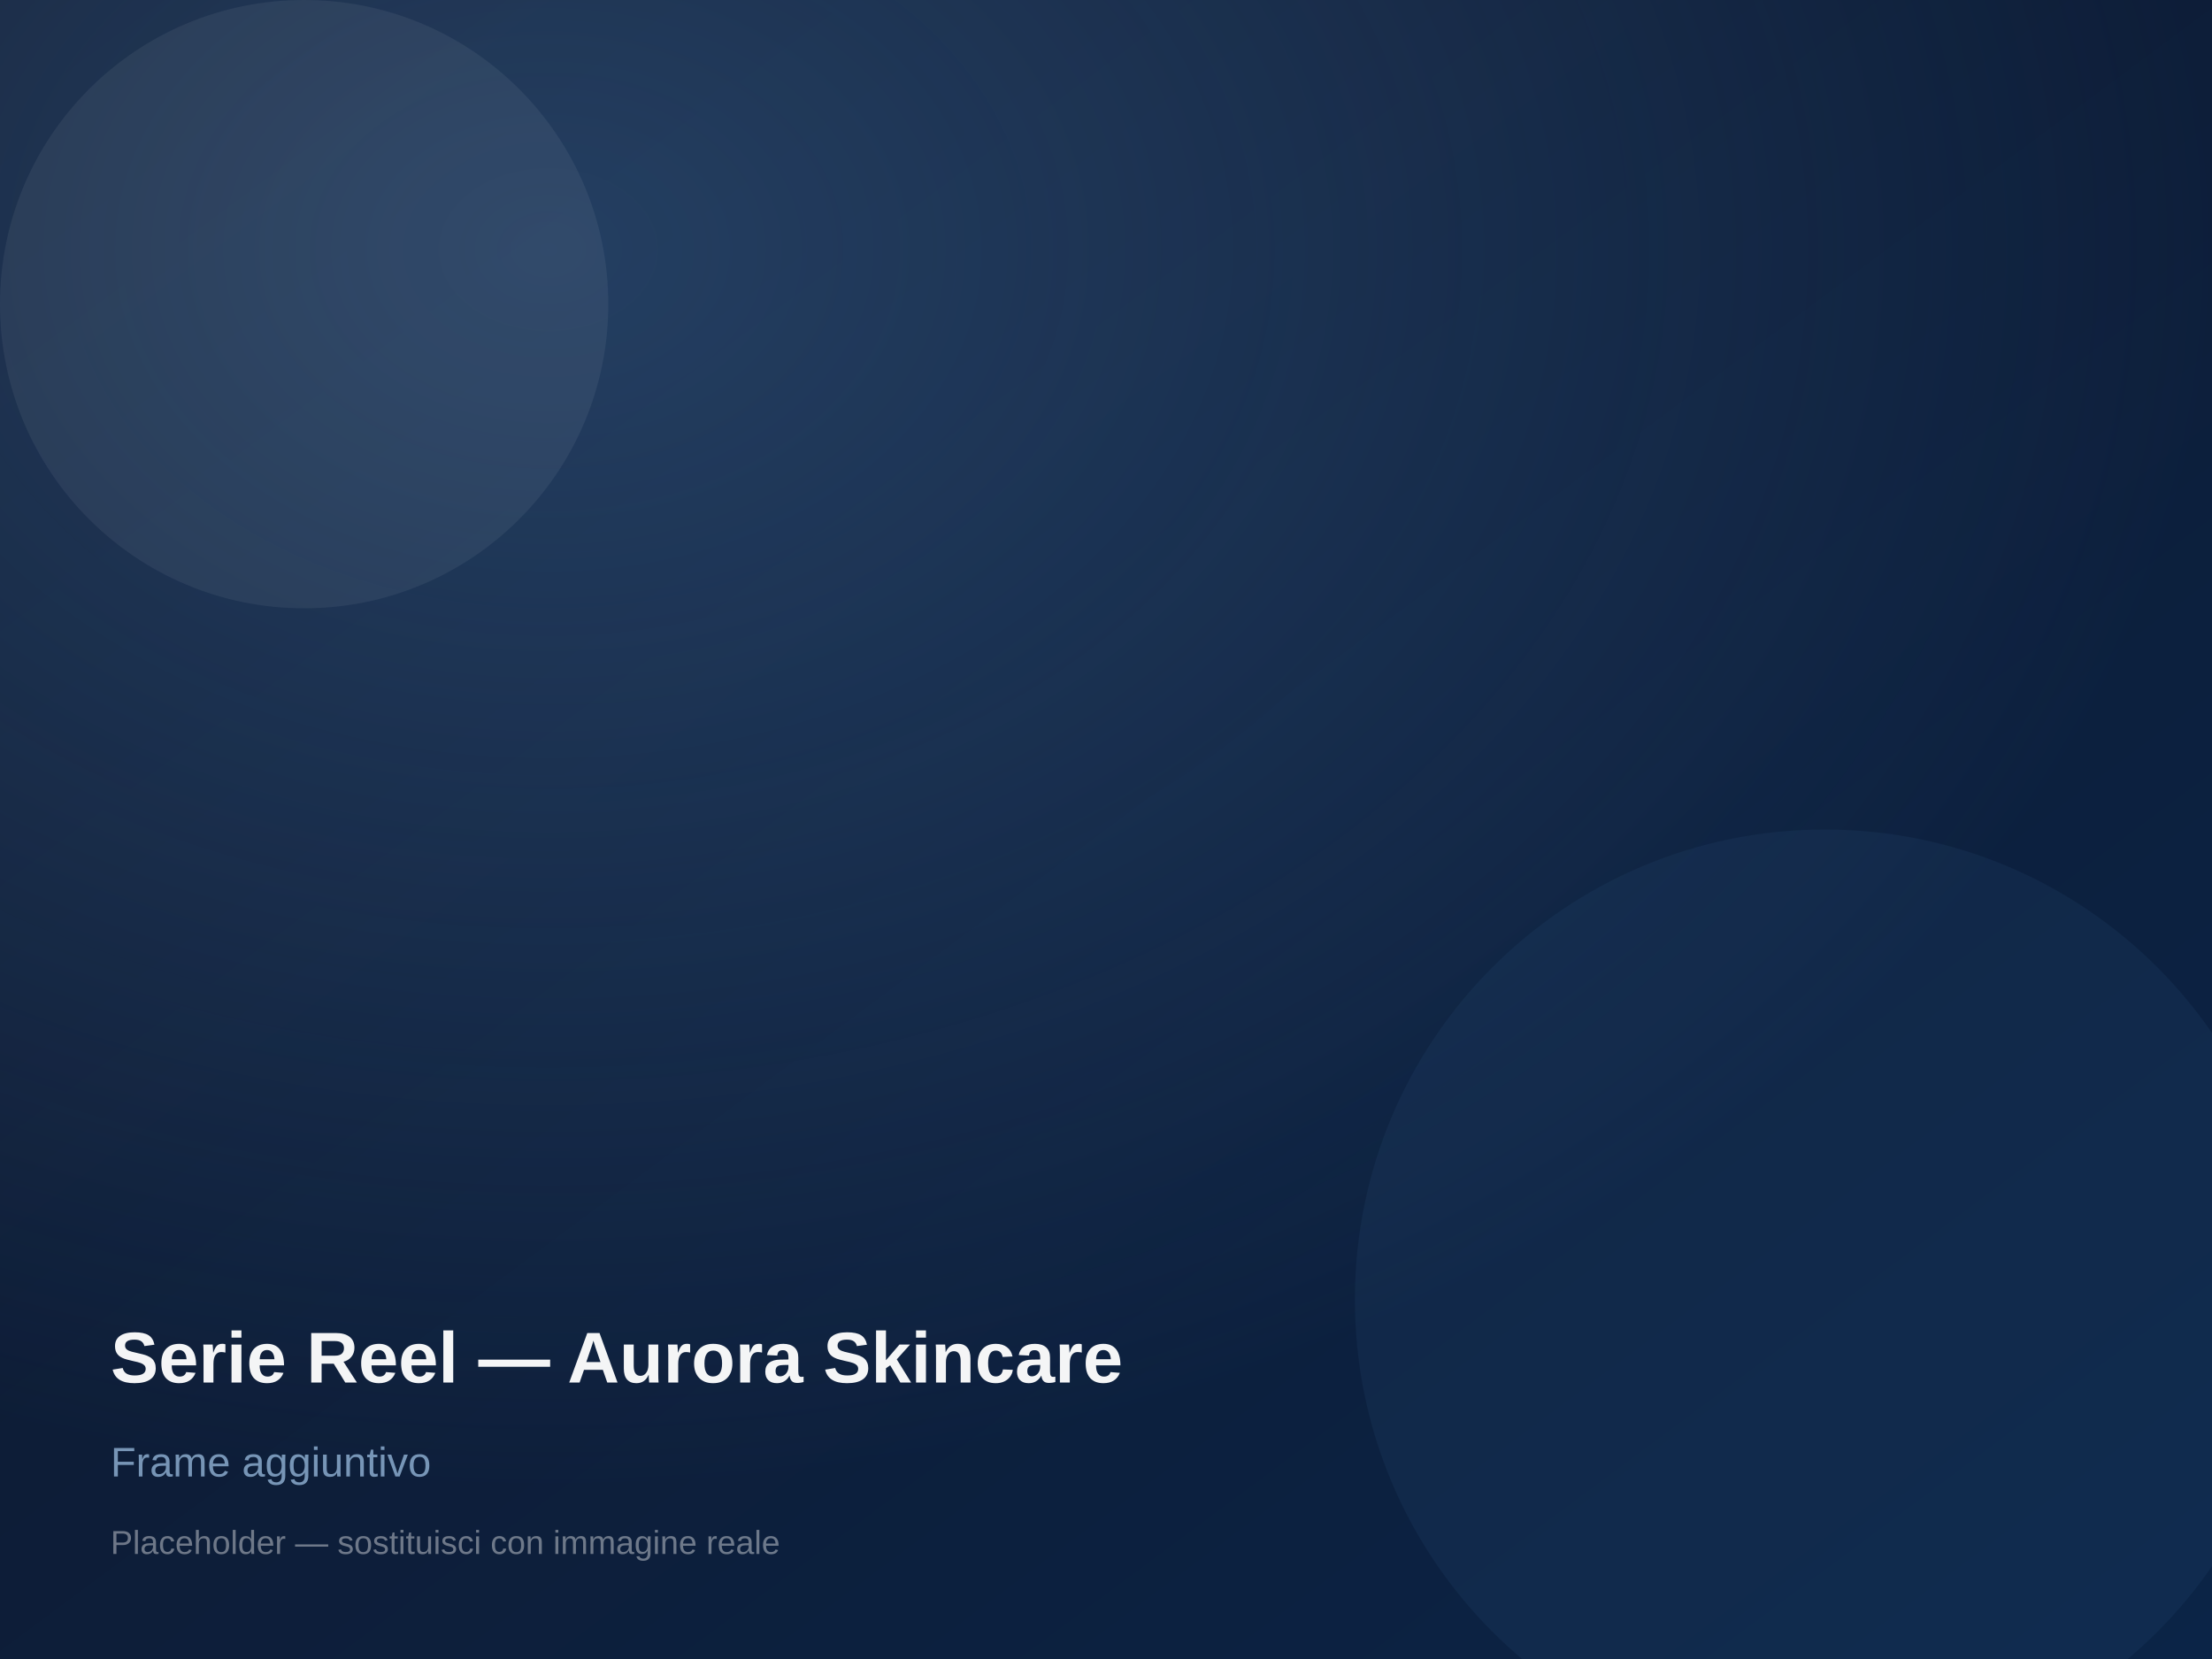
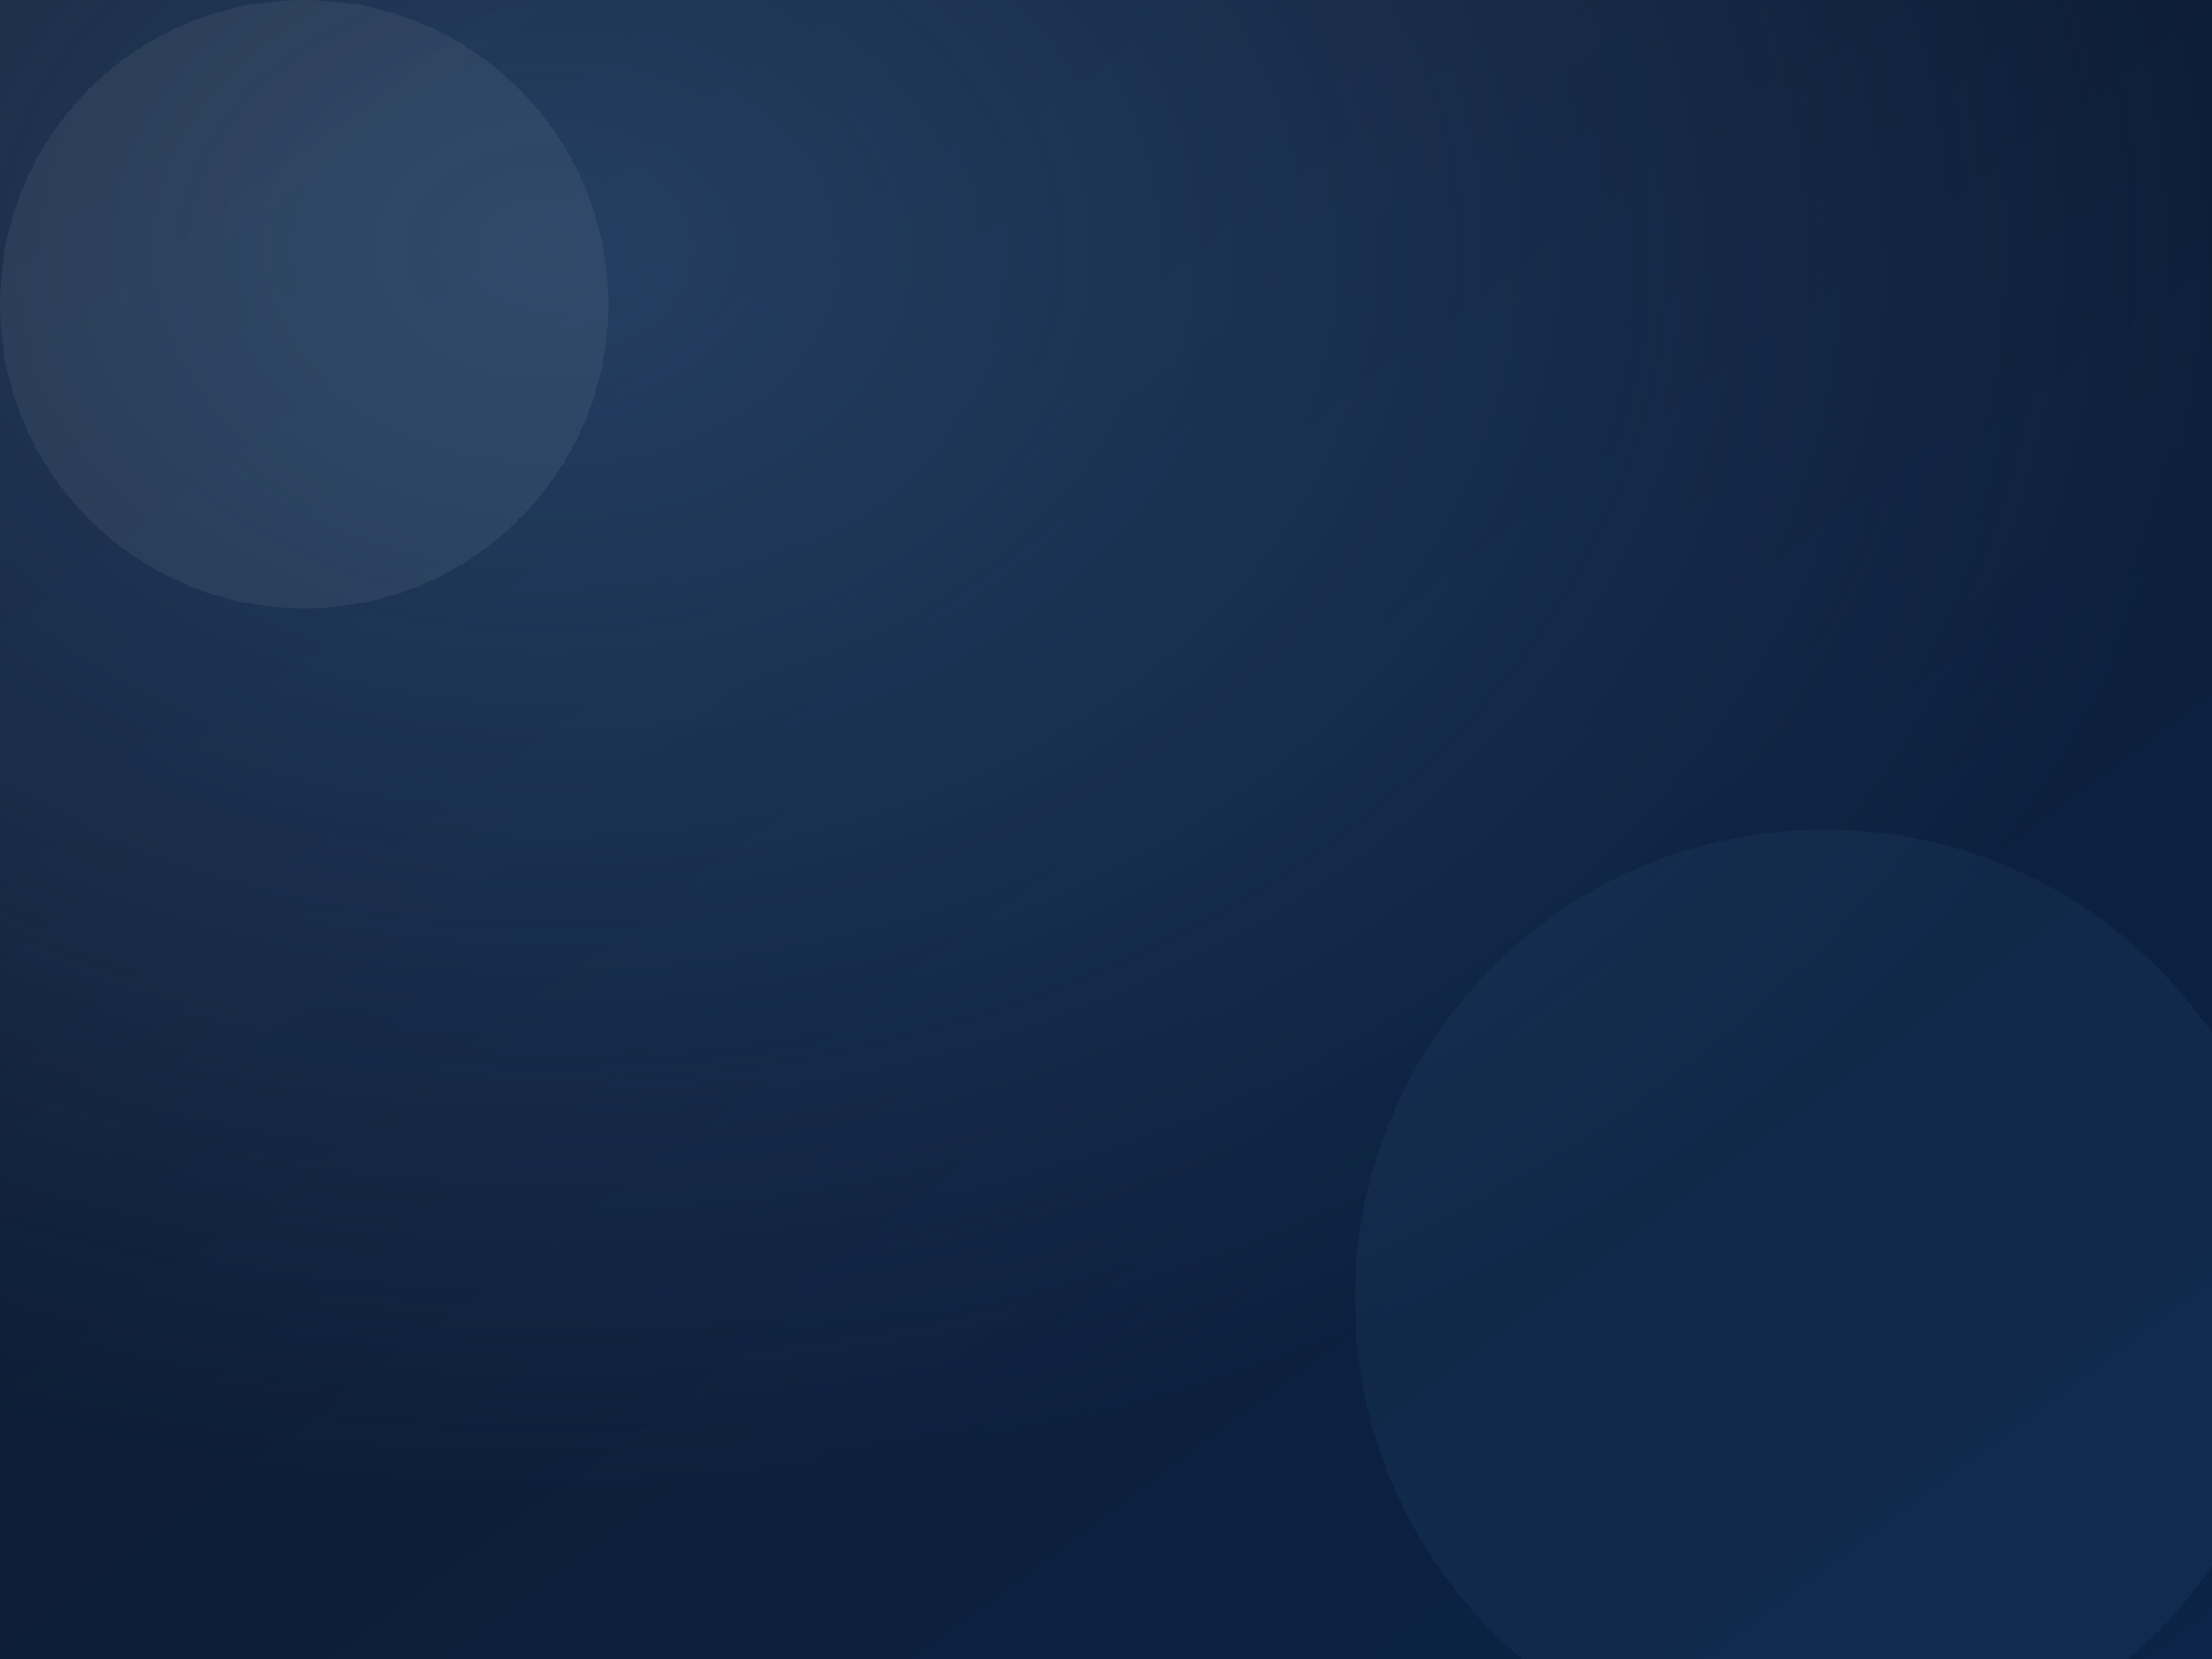
<svg xmlns="http://www.w3.org/2000/svg" viewBox="0 0 800 600">
  <defs>
    <linearGradient id="g" x1="0" y1="0" x2="1" y2="1">
      <stop offset="0%" stop-color="#0F172A" />
      <stop offset="100%" stop-color="#0B2447" />
    </linearGradient>
    <radialGradient id="glow" cx="25%" cy="15%" r="75%">
      <stop offset="0%" stop-color="#4E85BF" stop-opacity="0.35" />
      <stop offset="100%" stop-color="#4E85BF" stop-opacity="0" />
    </radialGradient>
  </defs>
  <rect width="800" height="600" fill="url(#g)" />
  <rect width="800" height="600" fill="url(#glow)" />
  <circle cx="660" cy="470" r="170" fill="#3B6FA0" opacity="0.10" />
  <circle cx="110" cy="110" r="110" fill="#ffffff" opacity="0.06" />
-   <text x="40" y="500" font-family="Arial, sans-serif" font-size="26" font-weight="700" fill="#ffffff" opacity="0.95">Serie Reel — Aurora Skincare</text>
-   <text x="40" y="534" font-family="Arial, sans-serif" font-size="15" font-weight="400" fill="#89AACC" opacity="0.85">Frame aggiuntivo</text>
-   <text x="40" y="562" font-family="Arial, sans-serif" font-size="12" font-weight="400" fill="#ffffff" opacity="0.4">Placeholder — sostituisci con immagine reale</text>
</svg>
